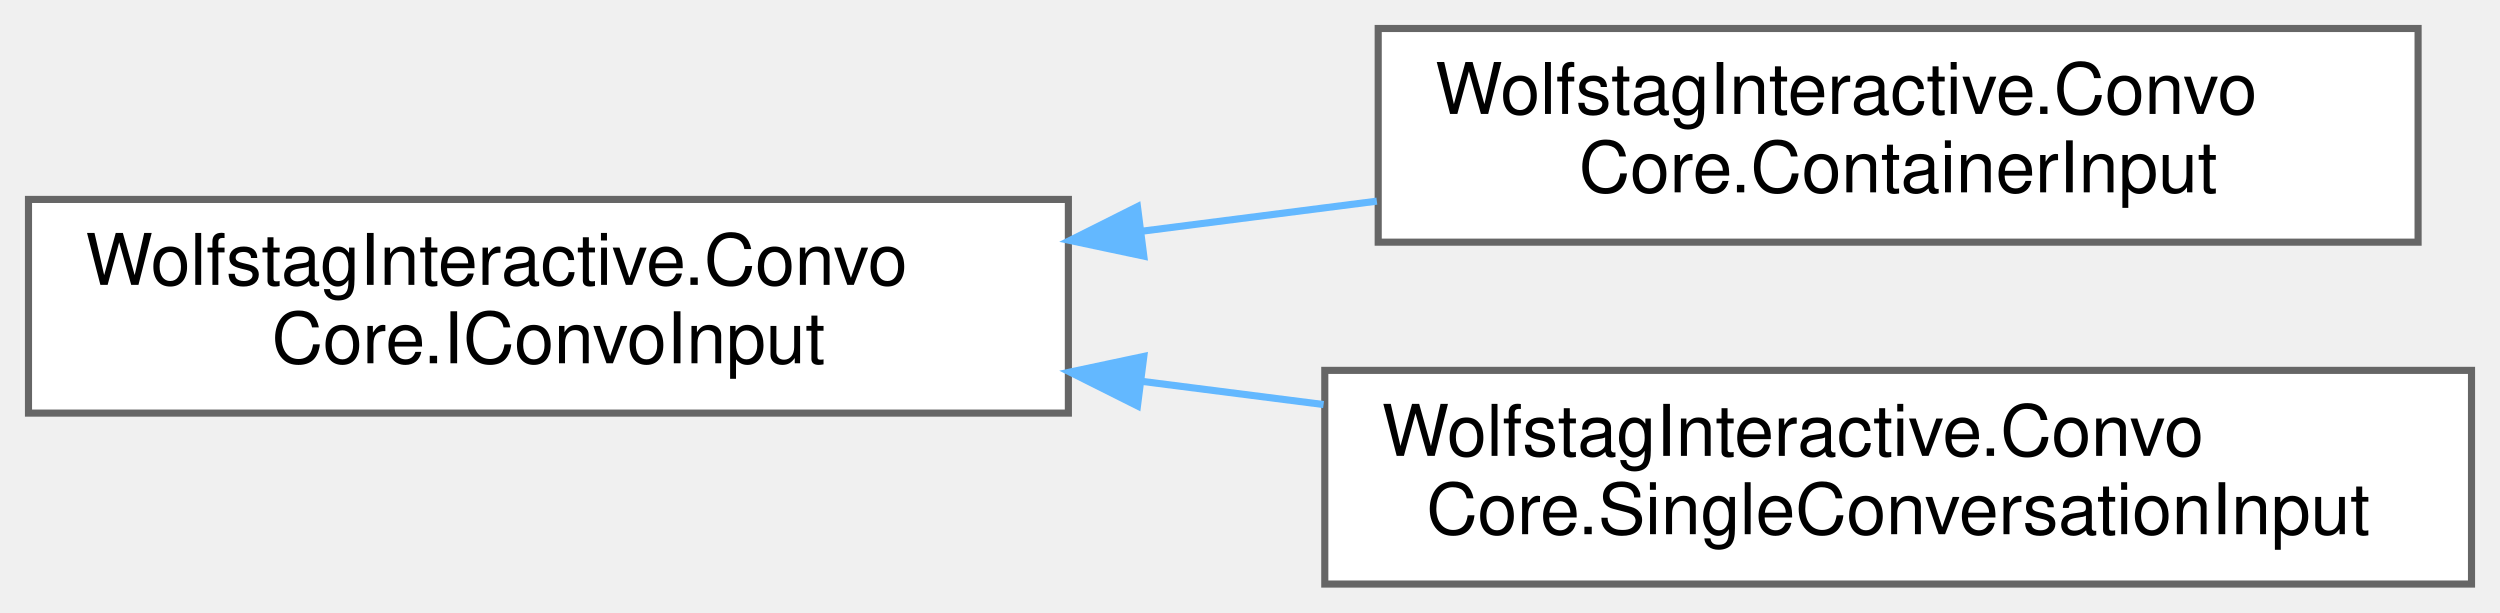
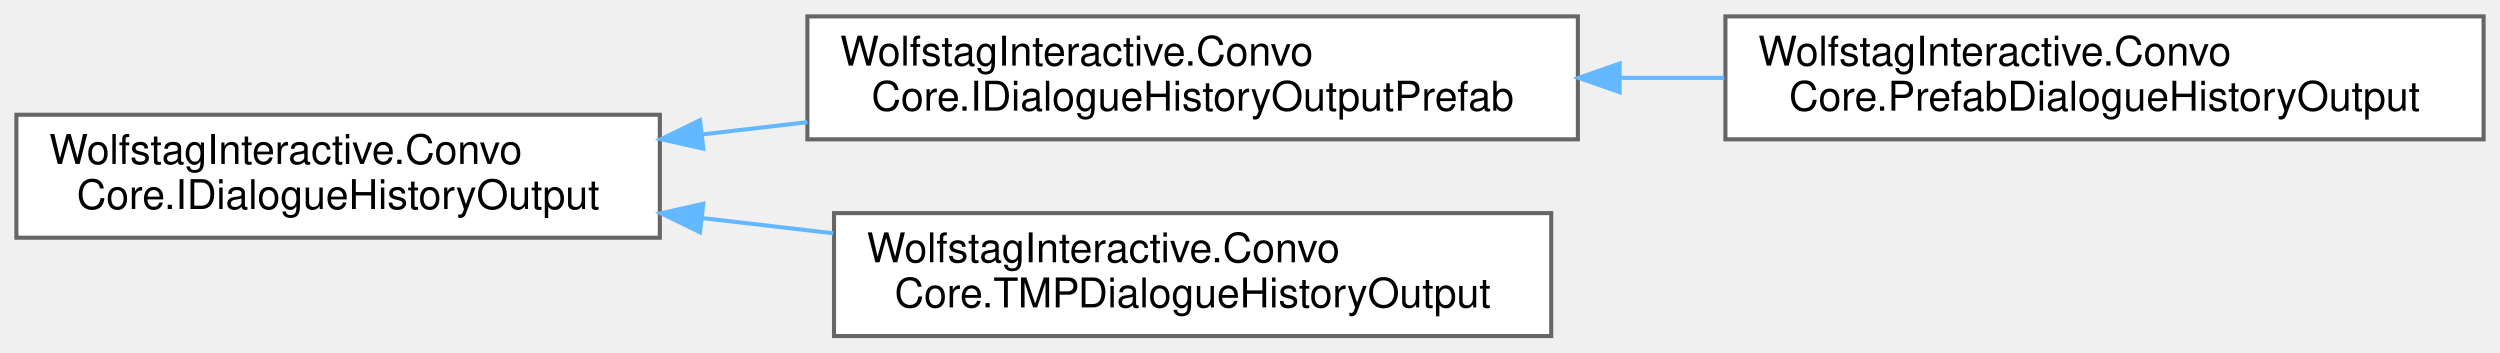
- <svg xmlns="http://www.w3.org/2000/svg" xmlns:xlink="http://www.w3.org/1999/xlink" width="351pt" height="86pt" viewBox="0.00 0.00 351.00 86.00">
+ <svg xmlns="http://www.w3.org/2000/svg" xmlns:xlink="http://www.w3.org/1999/xlink" width="610pt" height="86pt" viewBox="0.00 0.00 610.00 86.00">
  <g id="graph0" class="graph" transform="scale(1 1) rotate(0) translate(4 82)">
    <g id="Node000000" class="node">
      <g id="a_Node000000">
-         <a xlink:href="interfaceWolfstagInteractive_1_1ConvoCore_1_1IConvoInput.html" target="_top" xlink:title=" ">
-           <polygon fill="white" stroke="#666666" points="146,-54 0,-54 0,-24 146,-24 146,-54" />
+         <a xlink:href="interfaceWolfstagInteractive_1_1ConvoCore_1_1IDialogueHistoryOutput.html" target="_top" xlink:title=" ">
+           <polygon fill="white" stroke="#666666" points="157,-54 0,-54 0,-24 157,-24 157,-54" />
          <text text-anchor="start" x="8" y="-42" font-family="Helvetica,sans-Serif" font-size="10.00">WolfstagInteractive.Convo</text>
-           <text text-anchor="middle" x="73" y="-31" font-family="Helvetica,sans-Serif" font-size="10.00">Core.IConvoInput</text>
+           <text text-anchor="middle" x="78.5" y="-31" font-family="Helvetica,sans-Serif" font-size="10.00">Core.IDialogueHistoryOutput</text>
        </a>
      </g>
    </g>
    <g id="Node000001" class="node">
      <g id="a_Node000001">
-         <a xlink:href="classWolfstagInteractive_1_1ConvoCore_1_1ContainerInput.html" target="_top" xlink:title=" ">
-           <polygon fill="white" stroke="#666666" points="335.5,-78 189.5,-78 189.5,-48 335.5,-48 335.5,-78" />
-           <text text-anchor="start" x="197.5" y="-66" font-family="Helvetica,sans-Serif" font-size="10.00">WolfstagInteractive.Convo</text>
-           <text text-anchor="middle" x="262.5" y="-55" font-family="Helvetica,sans-Serif" font-size="10.00">Core.ContainerInput</text>
+         <a xlink:href="interfaceWolfstagInteractive_1_1ConvoCore_1_1IDialogueHistoryOutputPrefab.html" target="_top" xlink:title=" ">
+           <polygon fill="white" stroke="#666666" points="381,-78 193,-78 193,-48 381,-48 381,-78" />
+           <text text-anchor="start" x="201" y="-66" font-family="Helvetica,sans-Serif" font-size="10.00">WolfstagInteractive.Convo</text>
+           <text text-anchor="middle" x="287" y="-55" font-family="Helvetica,sans-Serif" font-size="10.00">Core.IDialogueHistoryOutputPrefab</text>
        </a>
      </g>
    </g>
-     <g id="edge20_Node000000_Node000001" class="edge">
-       <g id="a_edge20_Node000000_Node000001">
+     <g id="edge22_Node000000_Node000001" class="edge">
+       <g id="a_edge22_Node000000_Node000001">
        <a xlink:title=" ">
-           <path fill="none" stroke="#63b8ff" d="M156.26,-49.53C167.27,-50.94 178.49,-52.38 189.31,-53.76" />
-           <polygon fill="#63b8ff" stroke="#63b8ff" points="156.59,-46.04 146.22,-48.24 155.7,-52.99 156.59,-46.04" />
+           <path fill="none" stroke="#63b8ff" d="M167.21,-49.19C175.74,-50.19 184.42,-51.19 193,-52.19" />
+           <polygon fill="#63b8ff" stroke="#63b8ff" points="167.61,-45.72 157.27,-48.04 166.8,-52.67 167.61,-45.72" />
+         </a>
+       </g>
+     </g>
+     <g id="Node000003" class="node">
+       <g id="a_Node000003">
+         <a xlink:href="classWolfstagInteractive_1_1ConvoCore_1_1TMPDialogueHistoryOutput.html" target="_top" xlink:title=" ">
+           <polygon fill="white" stroke="#666666" points="374.5,-30 199.5,-30 199.5,0 374.5,0 374.5,-30" />
+           <text text-anchor="start" x="207.5" y="-18" font-family="Helvetica,sans-Serif" font-size="10.00">WolfstagInteractive.Convo</text>
+           <text text-anchor="middle" x="287" y="-7" font-family="Helvetica,sans-Serif" font-size="10.00">Core.TMPDialogueHistoryOutput</text>
+         </a>
+       </g>
+     </g>
+     <g id="edge24_Node000000_Node000003" class="edge">
+       <g id="a_edge24_Node000000_Node000003">
+         <a xlink:title=" ">
+           <path fill="none" stroke="#63b8ff" d="M167.34,-28.79C177.93,-27.56 188.73,-26.3 199.3,-25.08" />
+           <polygon fill="#63b8ff" stroke="#63b8ff" points="166.8,-25.33 157.27,-29.96 167.61,-32.28 166.8,-25.33" />
        </a>
      </g>
    </g>
    <g id="Node000002" class="node">
      <g id="a_Node000002">
-         <a xlink:href="classWolfstagInteractive_1_1ConvoCore_1_1SingleConversationInput.html" target="_top" xlink:title=" ">
-           <polygon fill="white" stroke="#666666" points="343,-30 182,-30 182,0 343,0 343,-30" />
-           <text text-anchor="start" x="190" y="-18" font-family="Helvetica,sans-Serif" font-size="10.00">WolfstagInteractive.Convo</text>
-           <text text-anchor="middle" x="262.5" y="-7" font-family="Helvetica,sans-Serif" font-size="10.00">Core.SingleConversationInput</text>
+         <a xlink:href="classWolfstagInteractive_1_1ConvoCore_1_1PrefabDialogueHistoryOutput.html" target="_top" xlink:title=" ">
+           <polygon fill="white" stroke="#666666" points="602,-78 417,-78 417,-48 602,-48 602,-78" />
+           <text text-anchor="start" x="425" y="-66" font-family="Helvetica,sans-Serif" font-size="10.00">WolfstagInteractive.Convo</text>
+           <text text-anchor="middle" x="509.5" y="-55" font-family="Helvetica,sans-Serif" font-size="10.00">Core.PrefabDialogueHistoryOutput</text>
        </a>
      </g>
    </g>
-     <g id="edge21_Node000000_Node000002" class="edge">
-       <g id="a_edge21_Node000000_Node000002">
+     <g id="edge23_Node000001_Node000002" class="edge">
+       <g id="a_edge23_Node000001_Node000002">
        <a xlink:title=" ">
-           <path fill="none" stroke="#63b8ff" d="M156.15,-28.48C164.68,-27.39 173.33,-26.29 181.83,-25.2" />
-           <polygon fill="#63b8ff" stroke="#63b8ff" points="155.7,-25.01 146.22,-29.76 156.59,-31.96 155.7,-25.01" />
+           <path fill="none" stroke="#63b8ff" d="M391.44,-63C399.87,-63 408.36,-63 416.7,-63" />
+           <polygon fill="#63b8ff" stroke="#63b8ff" points="391.19,-59.5 381.19,-63 391.19,-66.5 391.19,-59.5" />
        </a>
      </g>
    </g>
  </g>
</svg>
